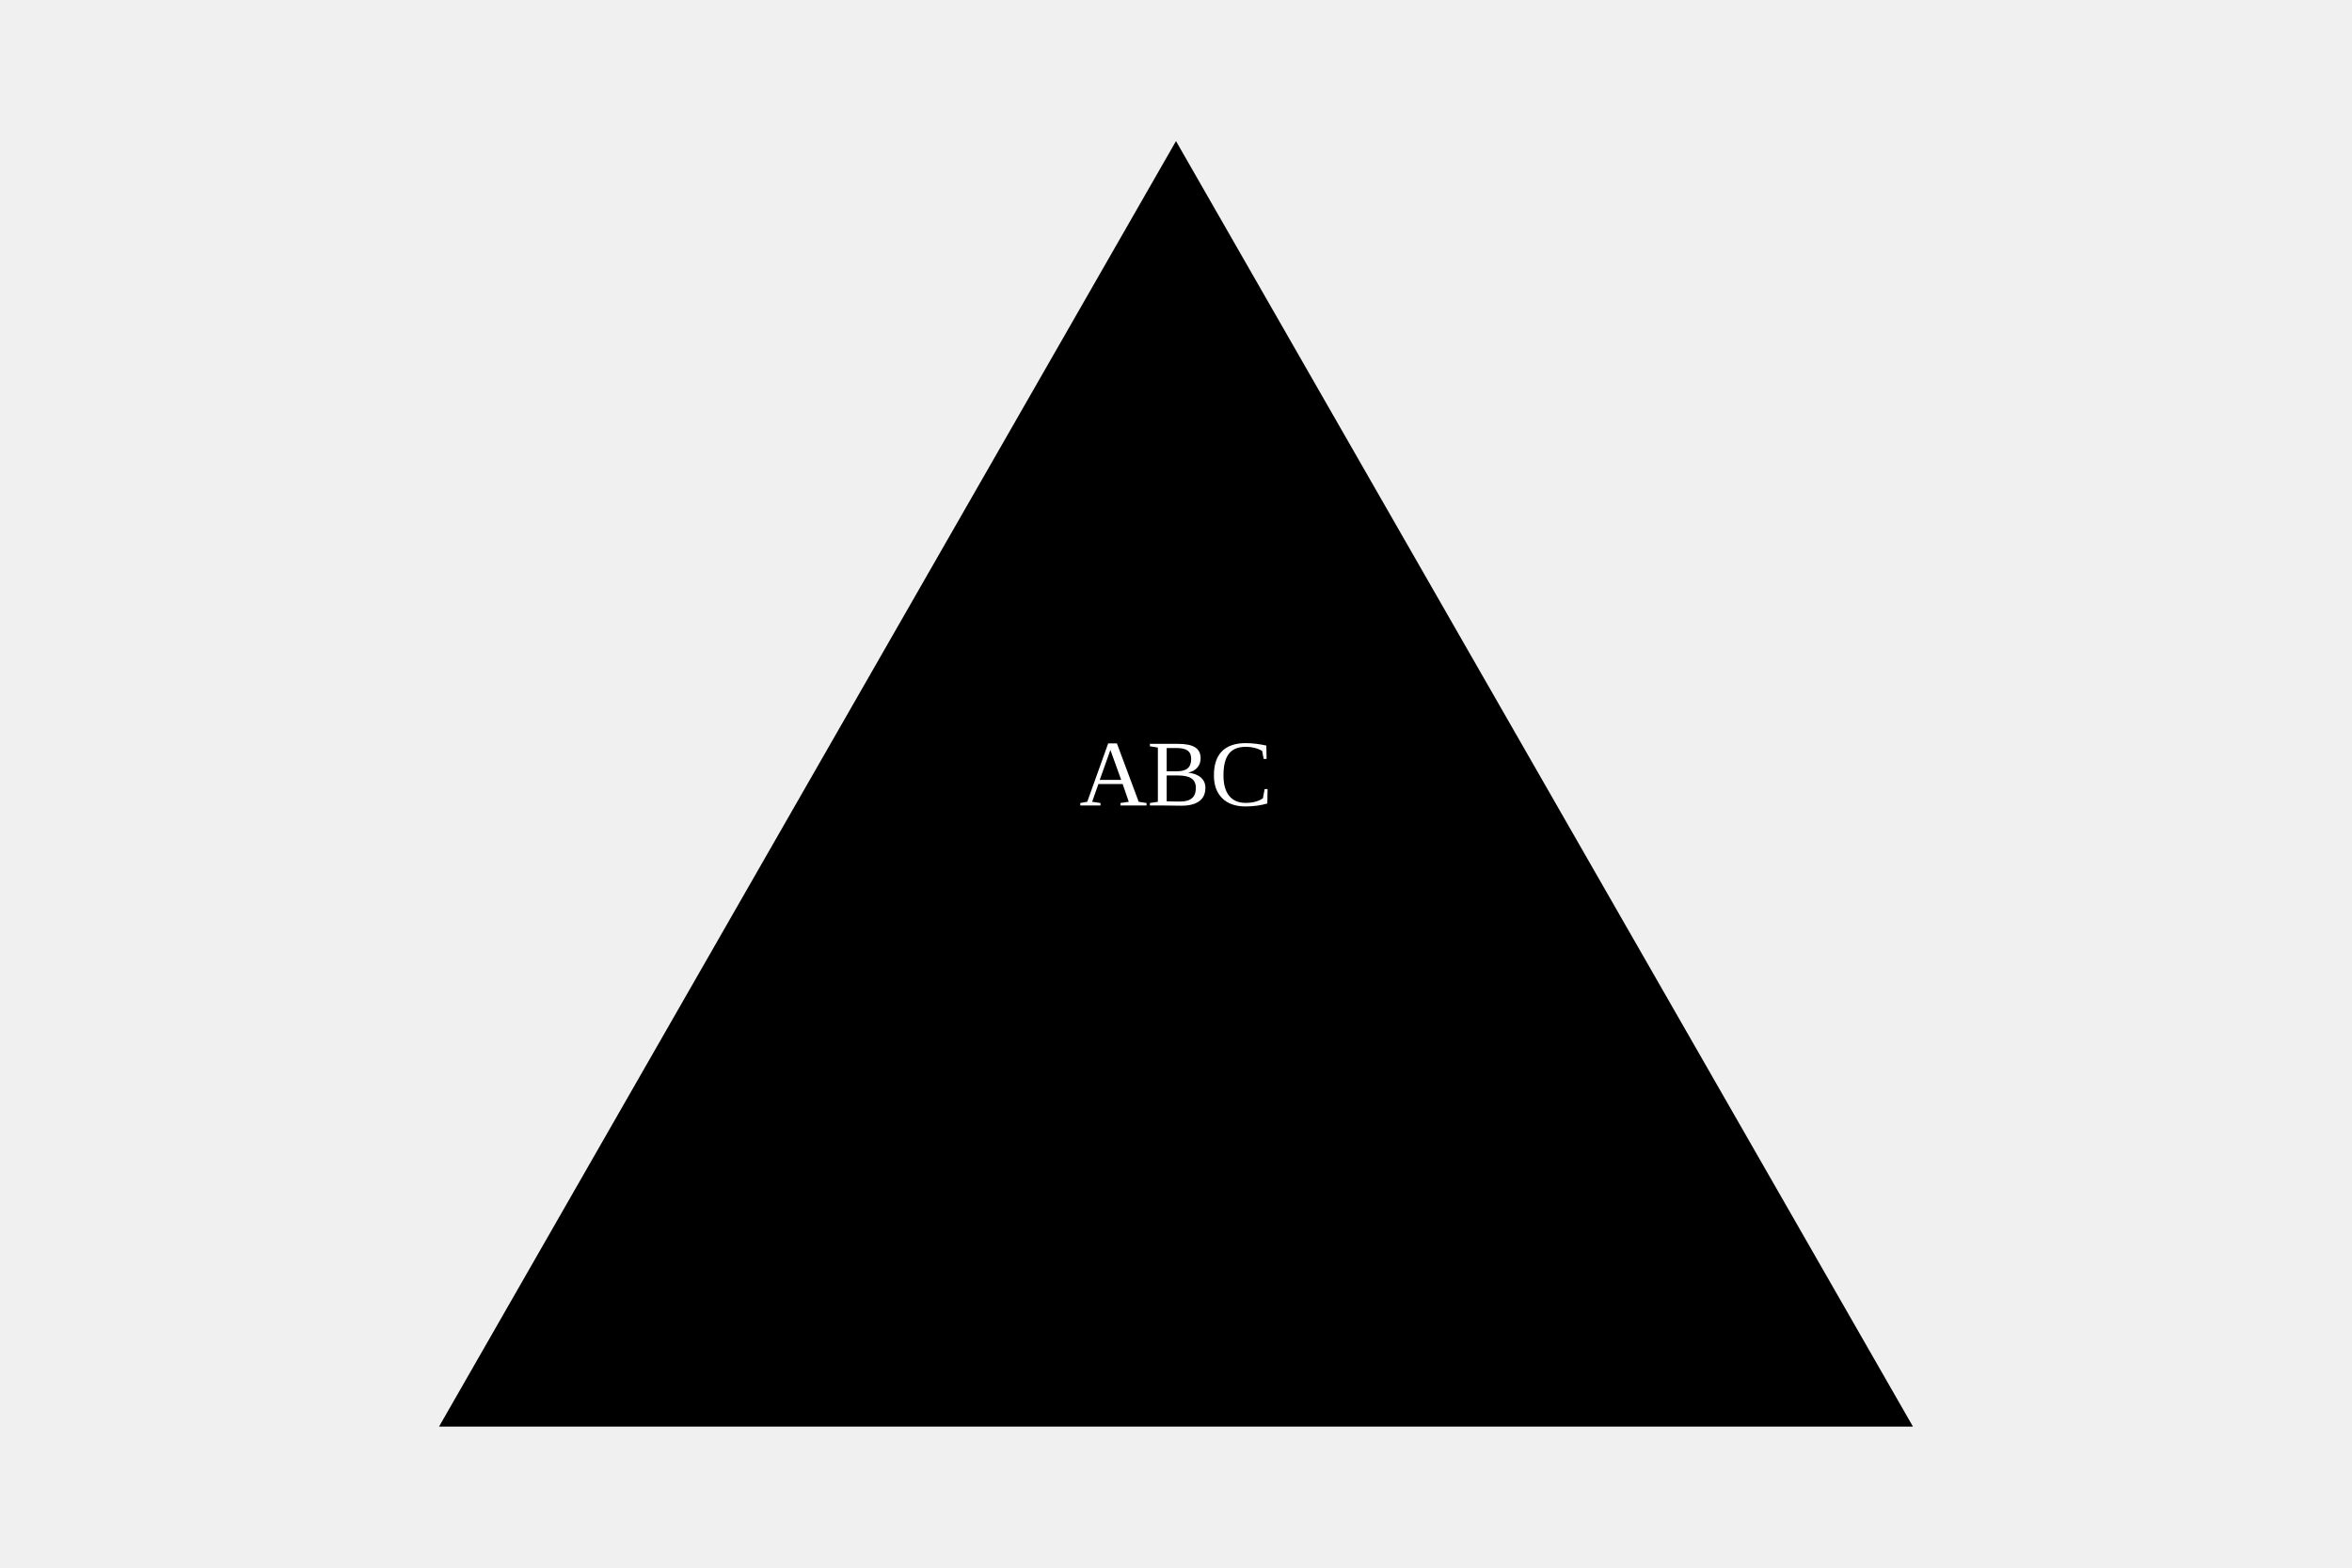
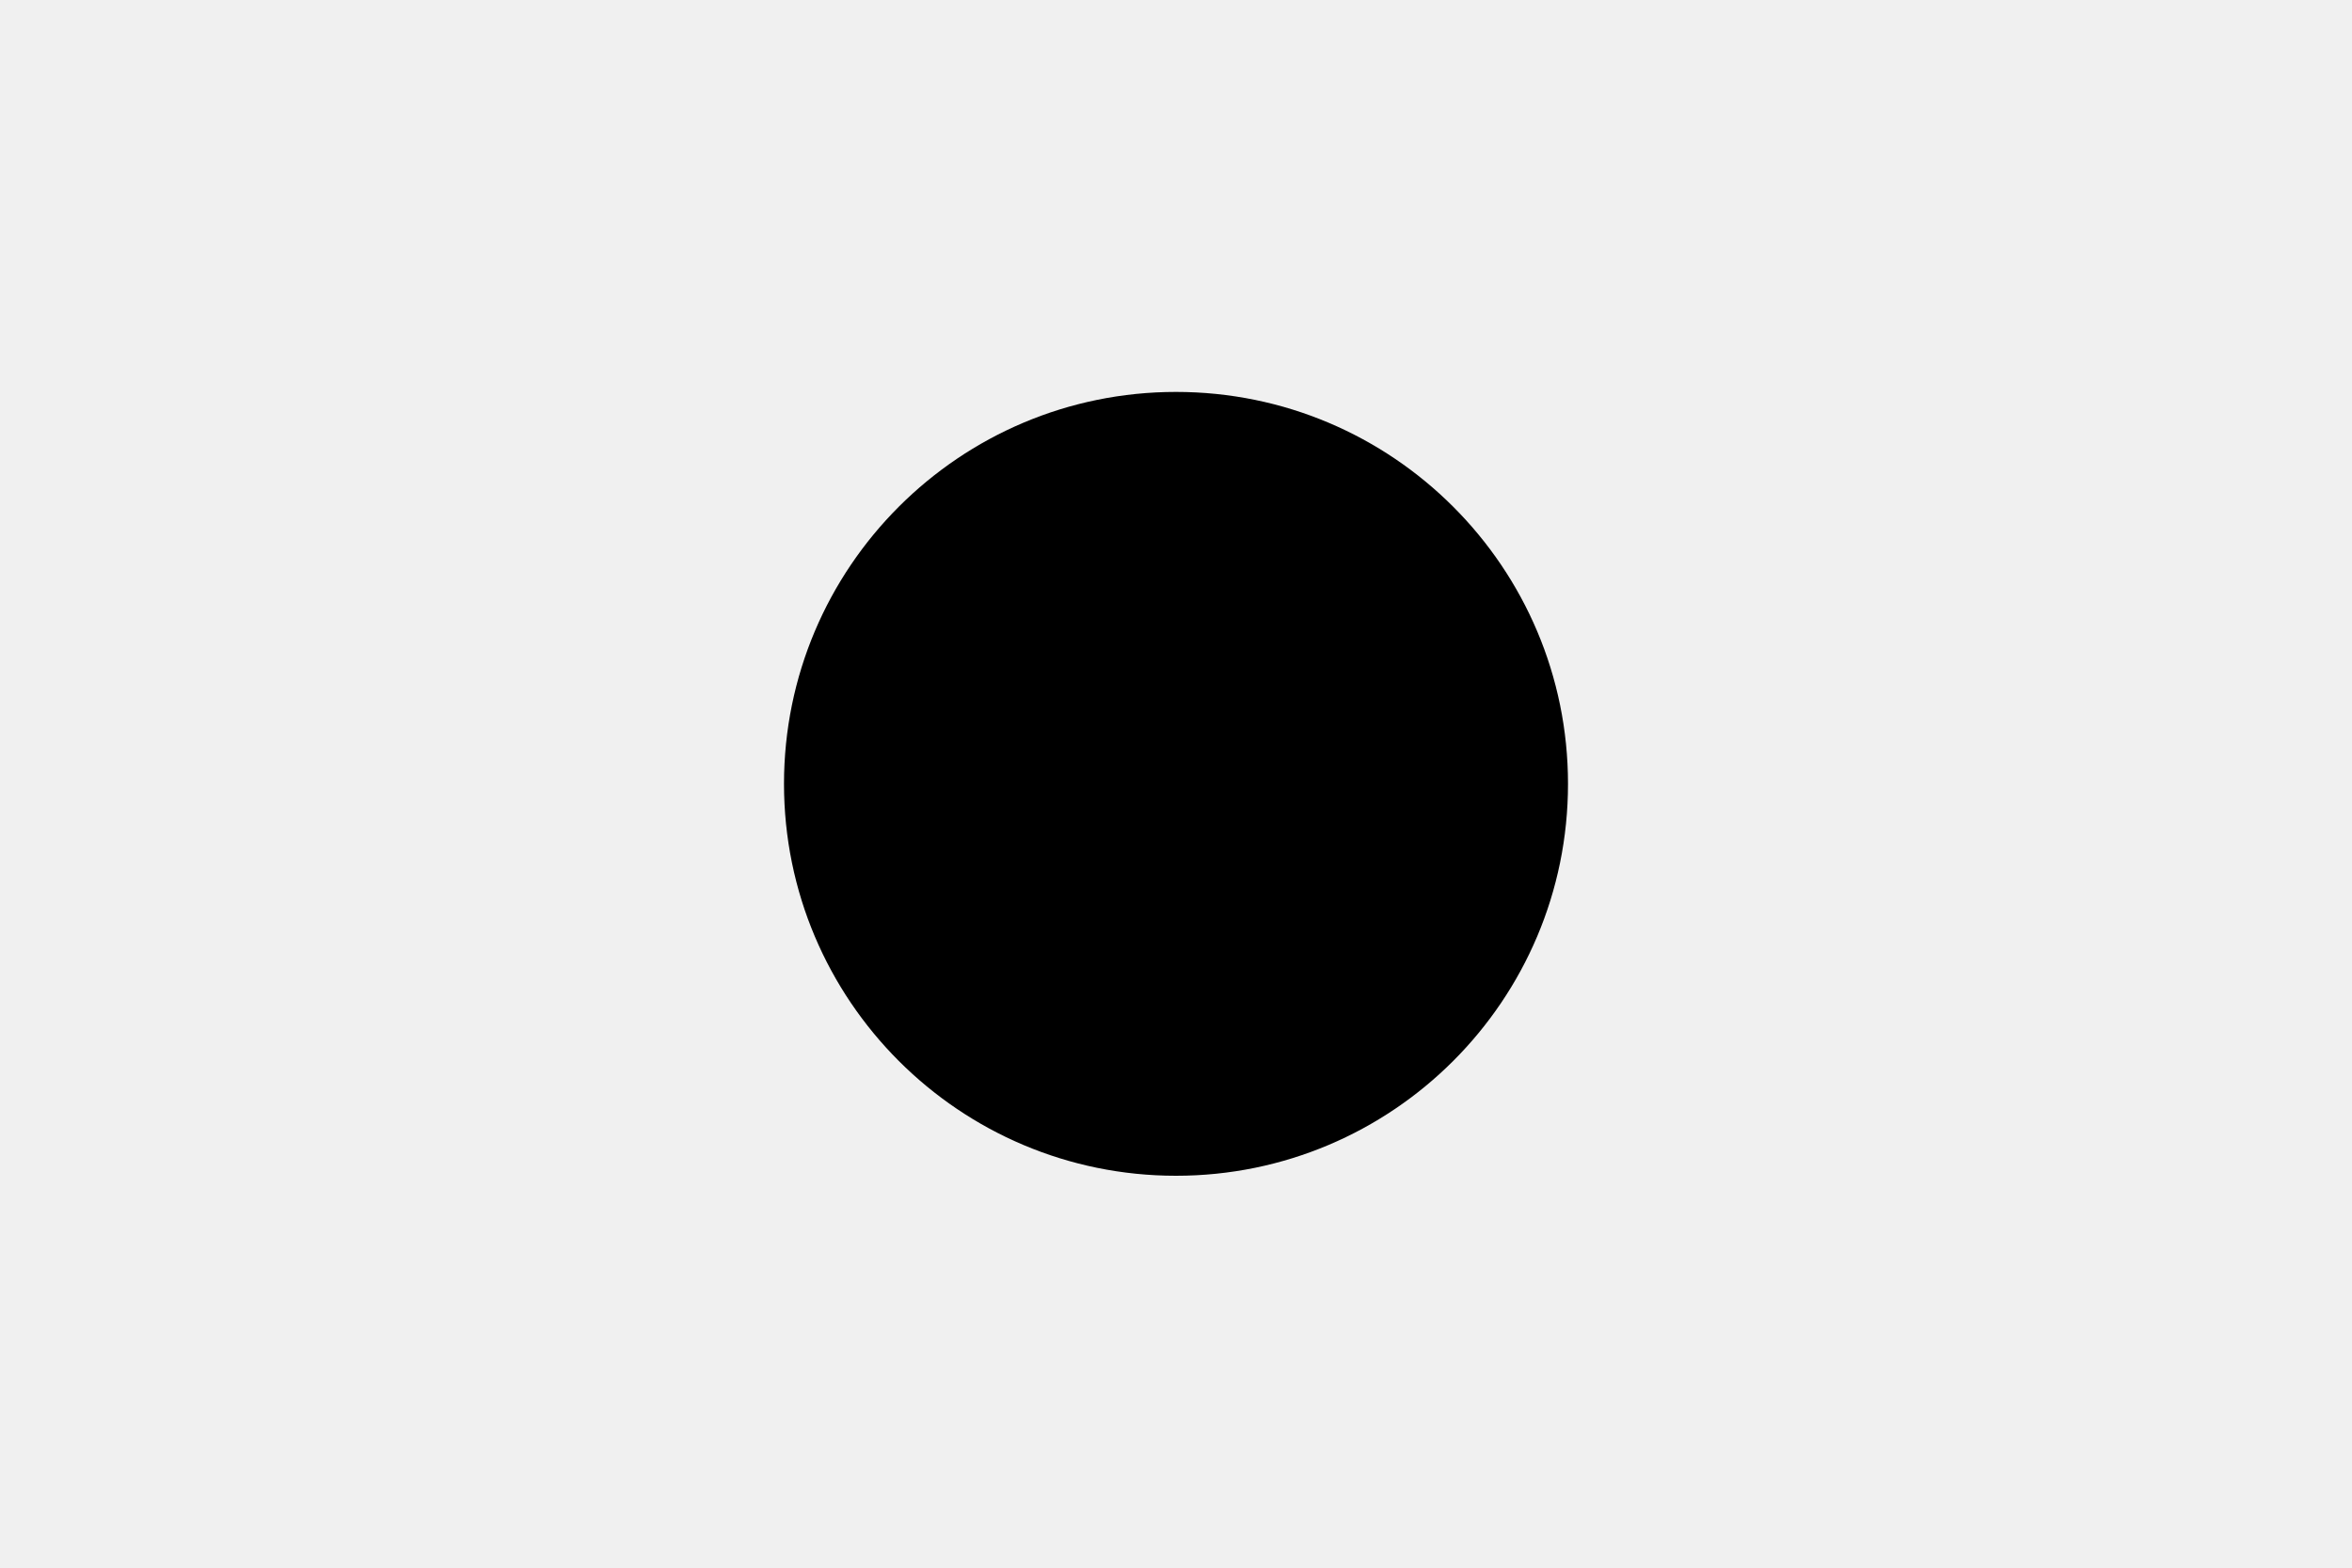
<svg xmlns="http://www.w3.org/2000/svg" viewBox="0 0 300 200">
-   <polygon points="150, 18, 244, 182, 56, 182" fill="black" />
-   <text x="50%" y="50%" dominant-baseline="middle" text-anchor="middle" fill="white">ABC</text>
+   <circle cx="150" cy="100" r="50" fill="black" />
+   <text x="50%" y="50%" dominant-baseline="middle" text-anchor="middle" fill="white" />
</svg>
